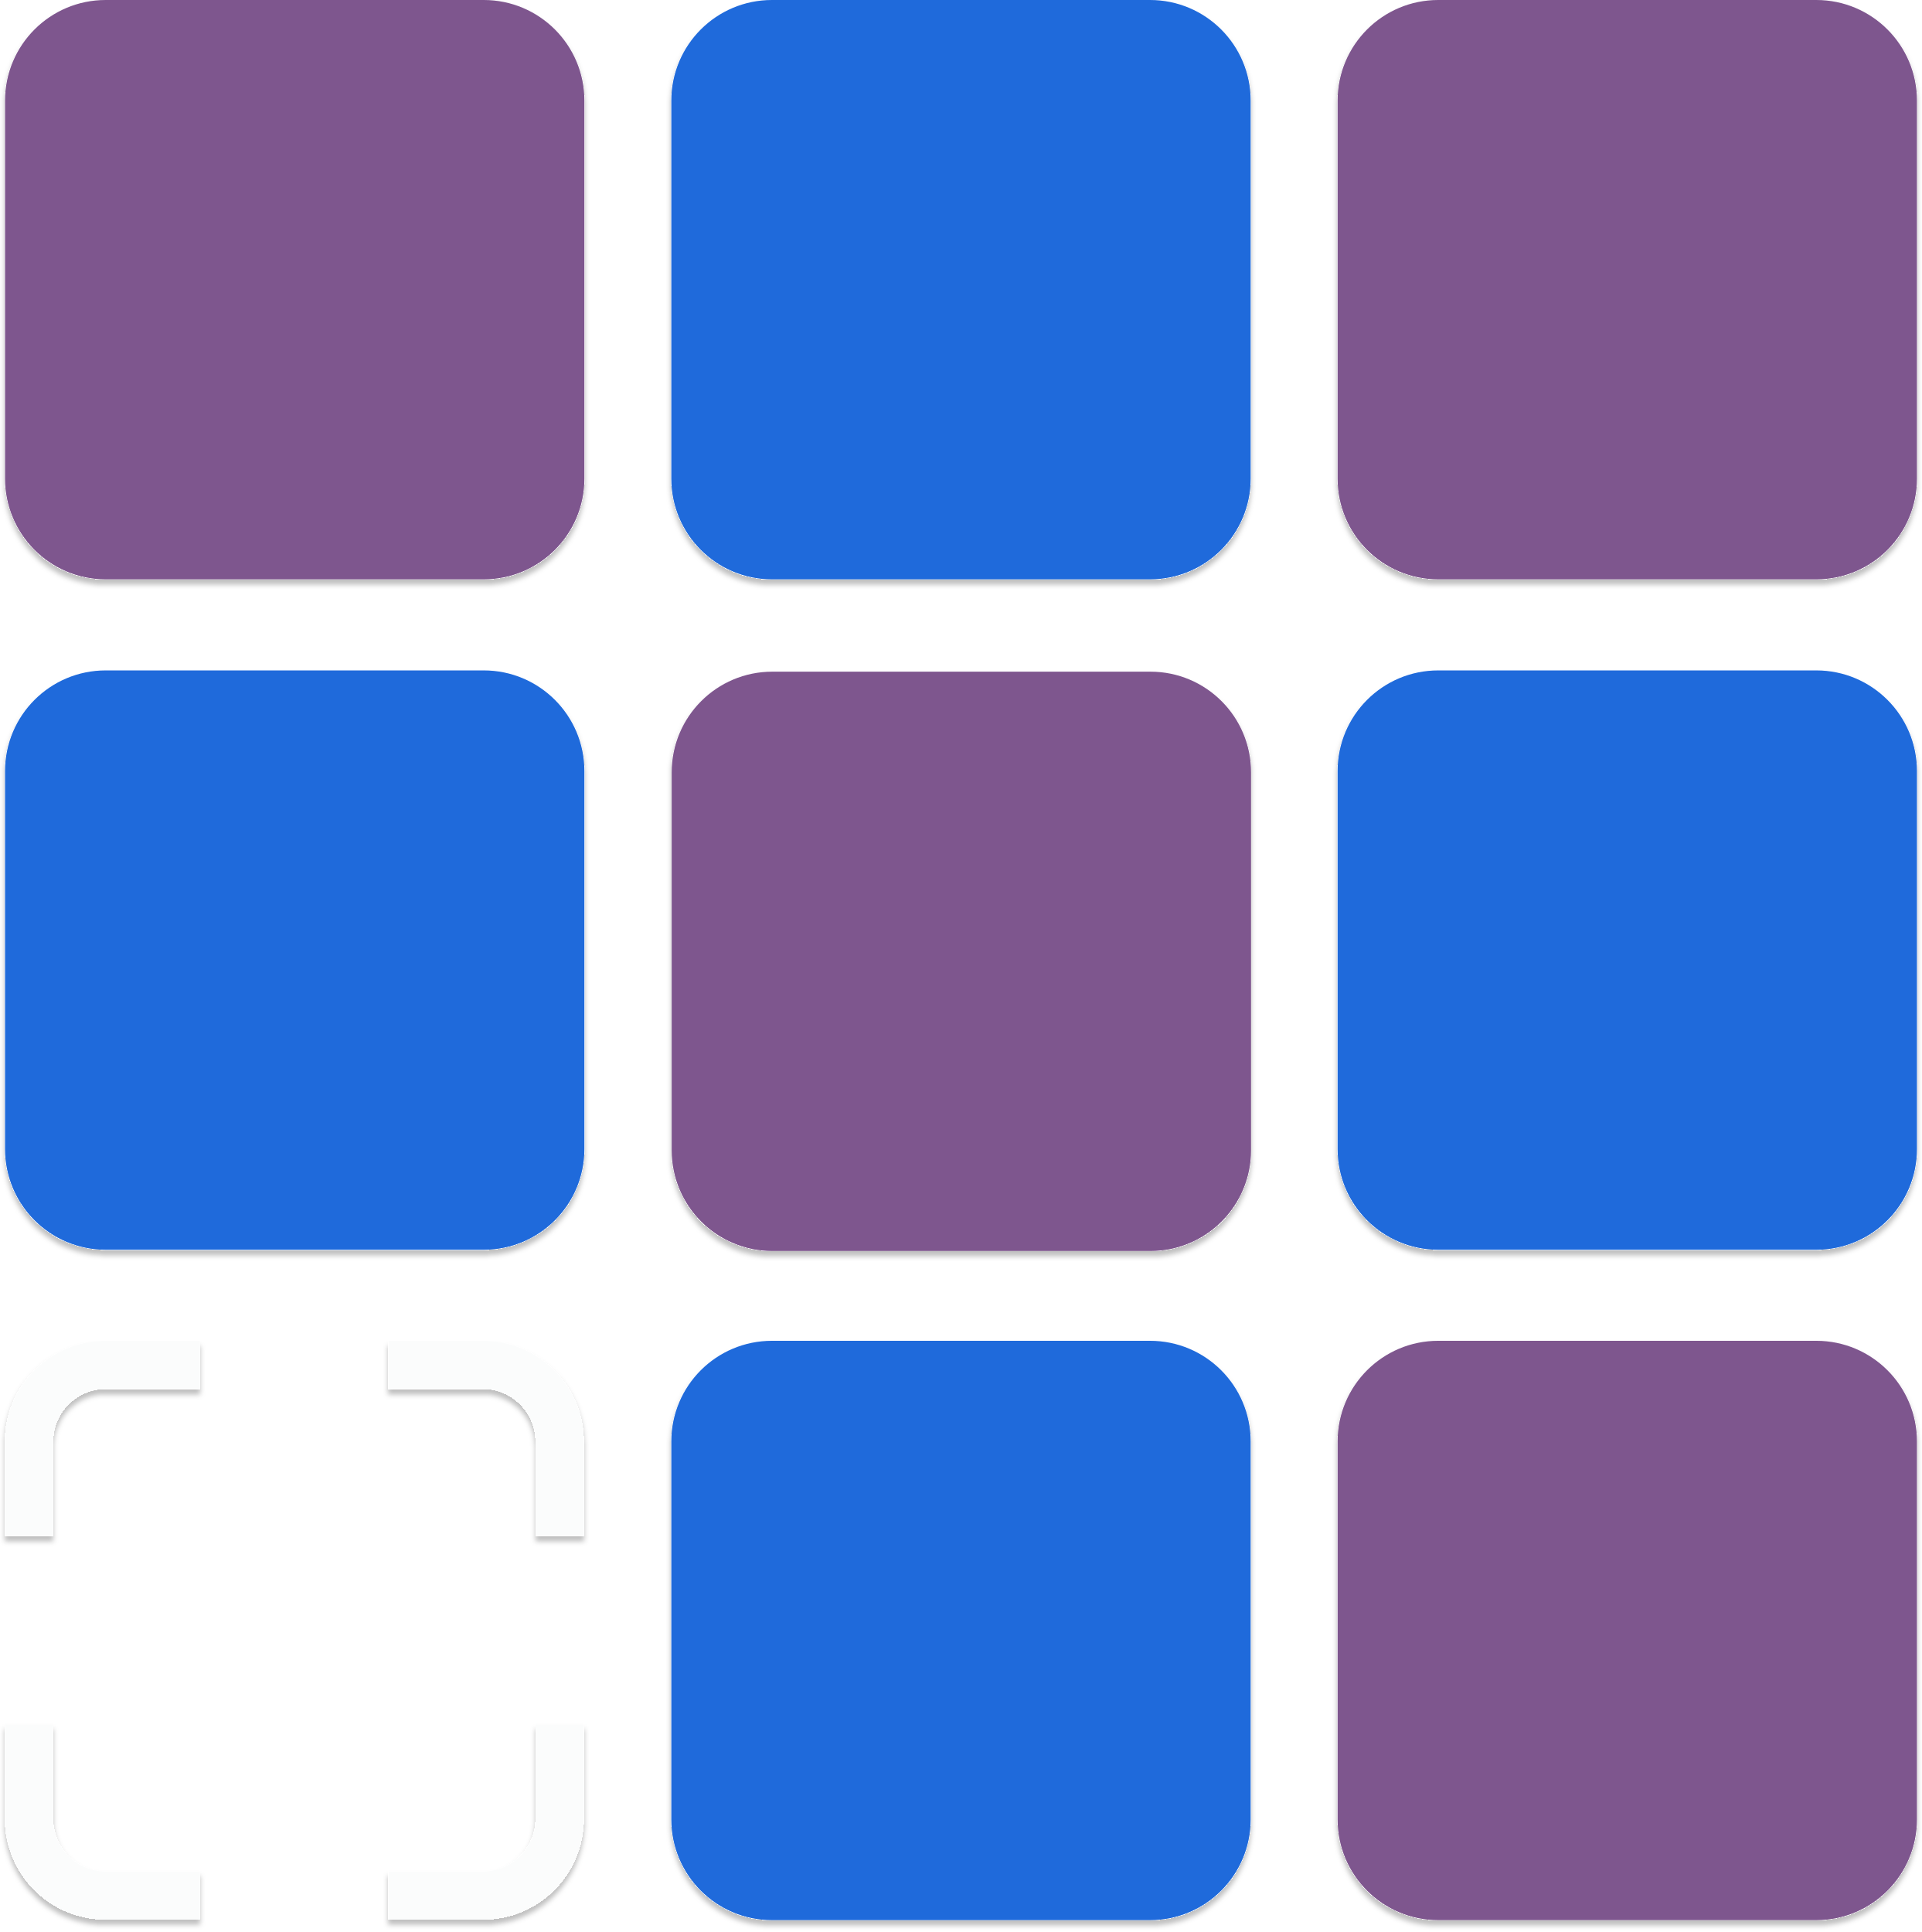
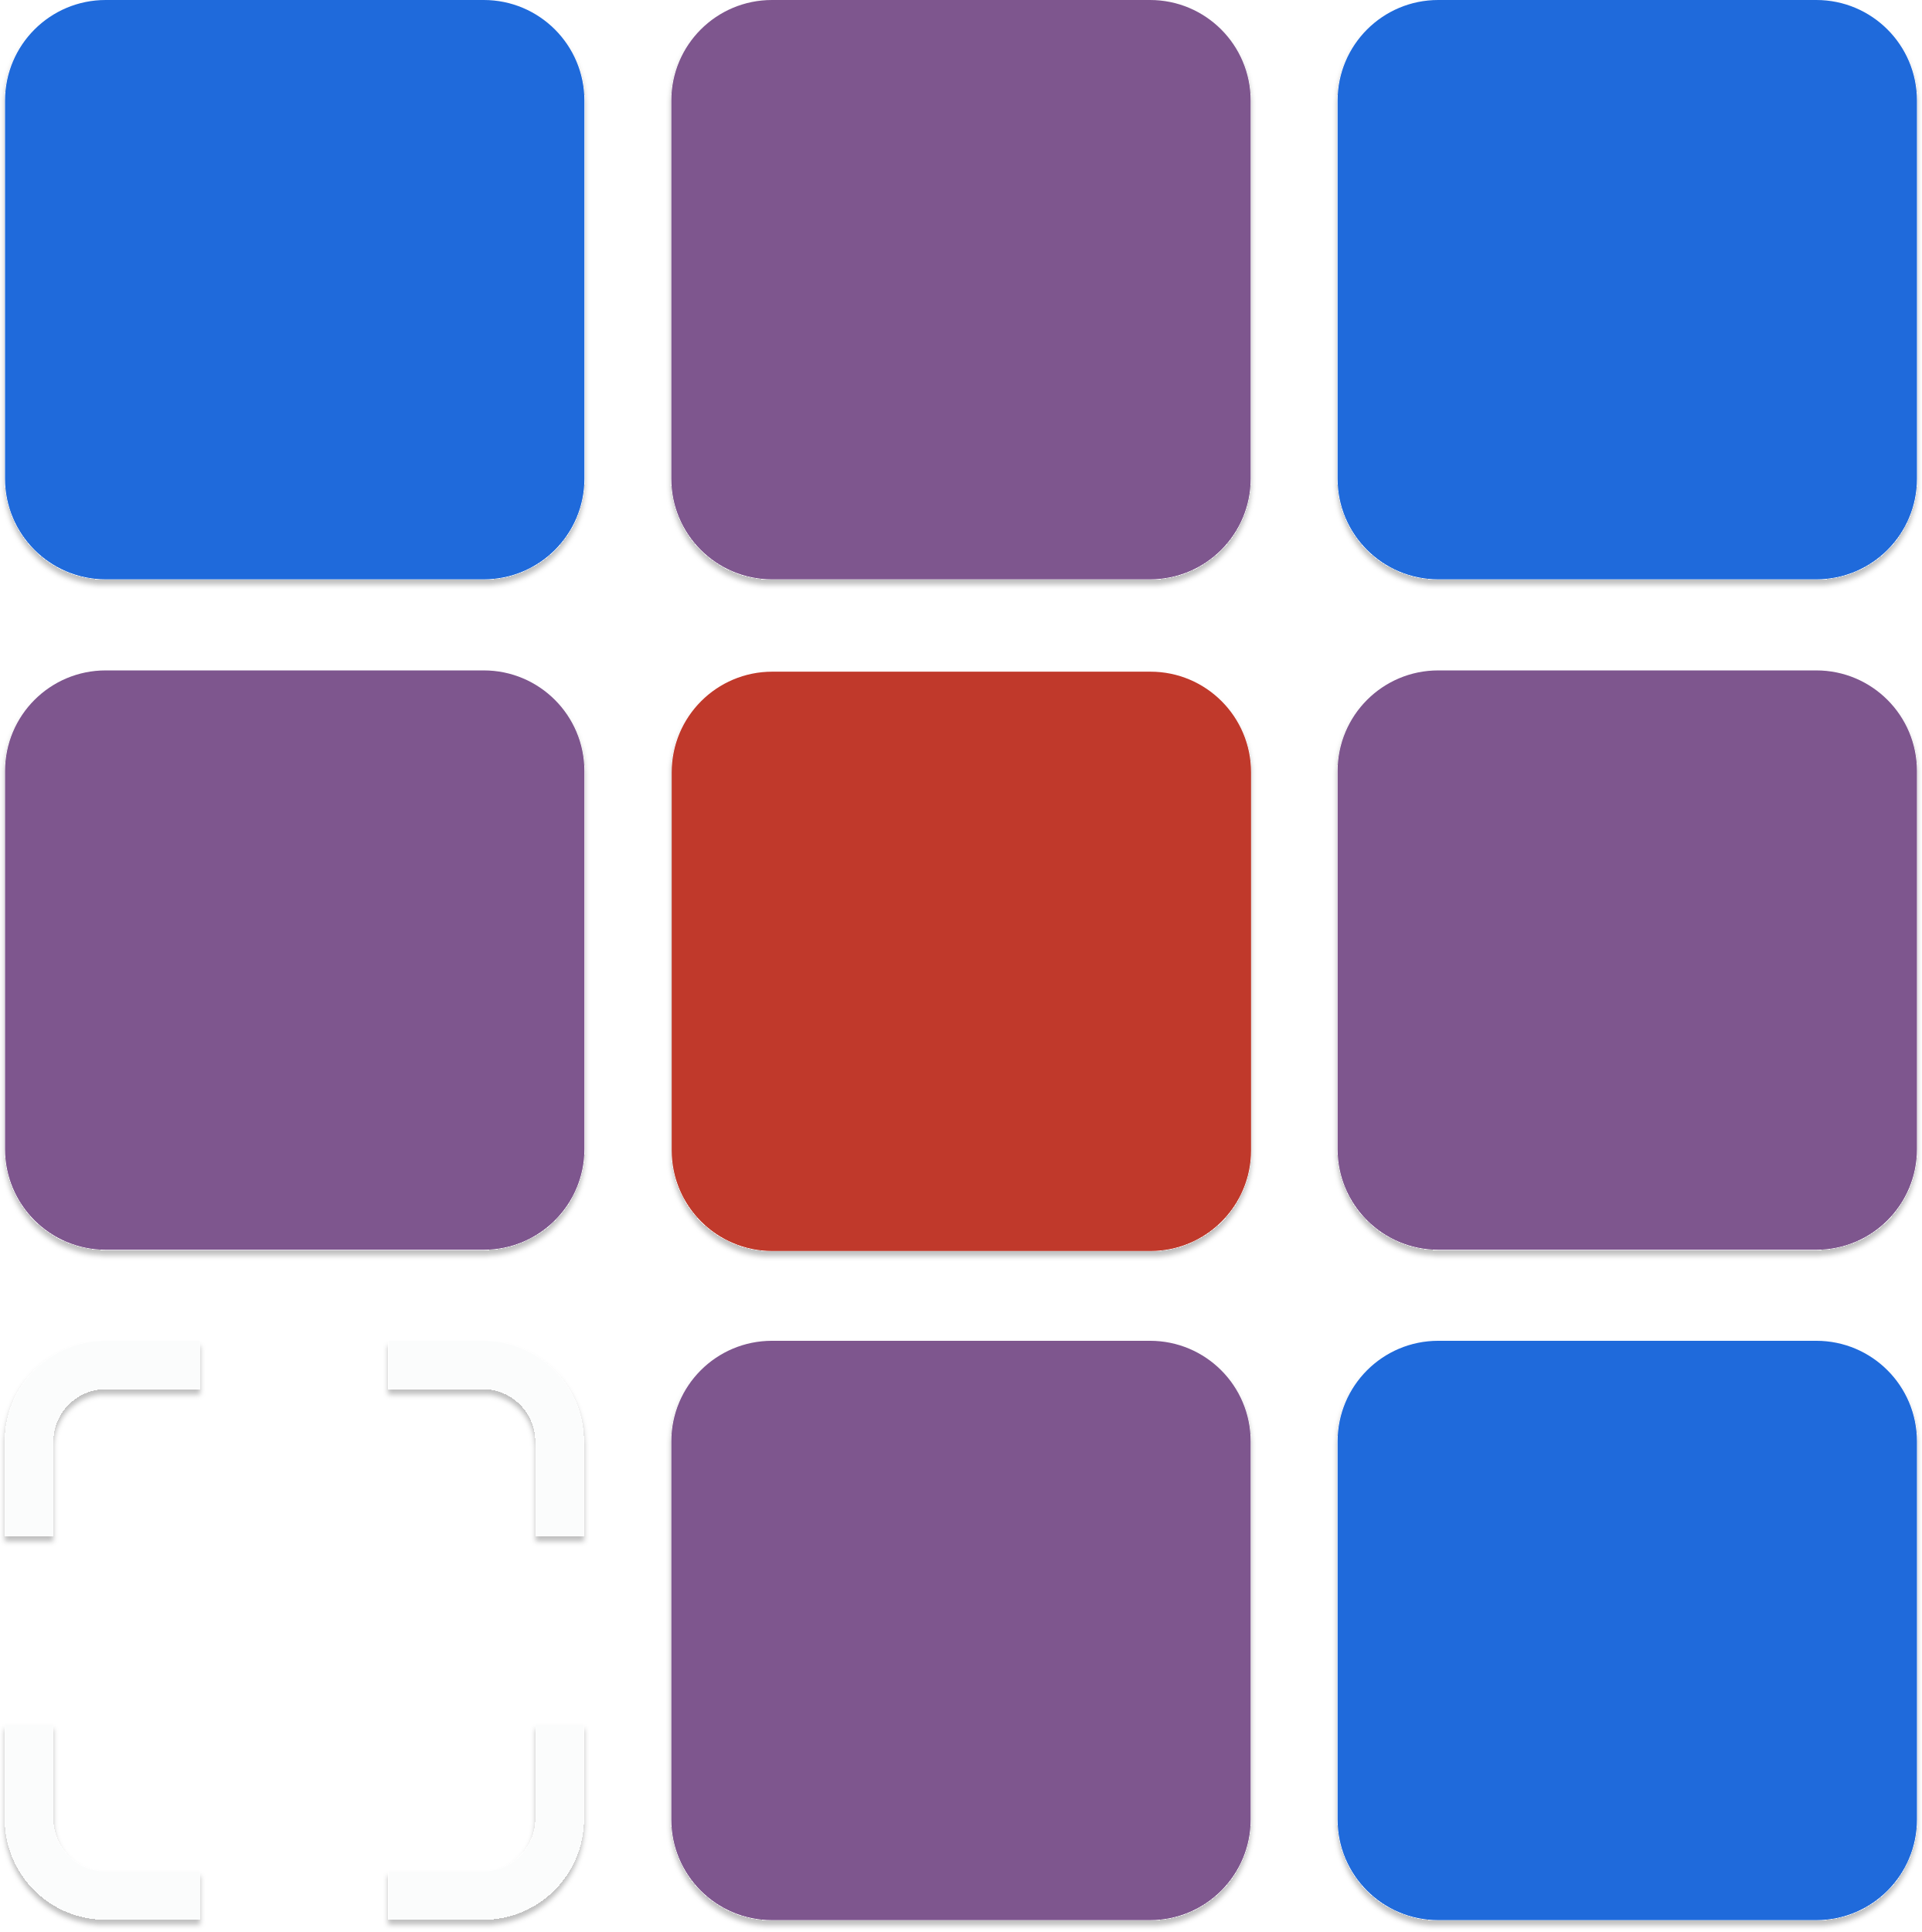
<svg xmlns="http://www.w3.org/2000/svg" width="764" height="768" viewBox="0 0 764 768" fill="none">
-   <g filter="url(#filter0_d_37602_4)">
-     <rect x="2" y="266.5" width="230.303" height="230.303" rx="40" fill="#1F6ADB" />
+   <g filter="url(#filter0_d_37612_2022)">
+     <rect x="2" y="266.5" width="230.303" height="230.303" rx="40" fill="#7E568E" />
  </g>
-   <g filter="url(#filter1_d_37602_4)">
-     <rect x="2" width="230.303" height="230.303" rx="40" fill="#7E568E" />
+   <g filter="url(#filter1_d_37612_2022)">
+     <rect x="2" width="230.303" height="230.303" rx="40" fill="#1F6ADB" />
  </g>
-   <g filter="url(#filter2_d_37602_4)">
-     <rect x="266.848" width="230.303" height="230.303" rx="40" fill="#1F6ADB" />
+   <g filter="url(#filter2_d_37612_2022)">
+     <rect x="266.848" width="230.303" height="230.303" rx="40" fill="#7E568E" />
  </g>
-   <g filter="url(#filter3_d_37602_4)">
-     <rect x="531.697" width="230.303" height="230.303" rx="40" fill="#7E568E" />
+   <g filter="url(#filter3_d_37612_2022)">
+     <rect x="531.698" width="230.303" height="230.303" rx="40" fill="#1F6ADB" />
  </g>
-   <g filter="url(#filter4_d_37602_4)">
-     <rect x="531.697" y="266.5" width="230.303" height="230.303" rx="40" fill="#1F6ADB" />
+   <g filter="url(#filter4_d_37612_2022)">
+     <rect x="531.698" y="266.5" width="230.303" height="230.303" rx="40" fill="#7E568E" />
  </g>
-   <g filter="url(#filter5_d_37602_4)">
-     <rect x="531.697" y="532.988" width="230.303" height="230.303" rx="40" fill="#7E568E" />
+   <g filter="url(#filter5_d_37612_2022)">
+     <rect x="531.698" y="532.988" width="230.303" height="230.303" rx="40" fill="#1F6ADB" />
  </g>
-   <g filter="url(#filter6_d_37602_4)">
-     <rect x="266.848" y="532.988" width="230.303" height="230.303" rx="40" fill="#1F6ADB" />
+   <g filter="url(#filter6_d_37612_2022)">
+     <rect x="266.848" y="532.988" width="230.303" height="230.303" rx="40" fill="#7E568E" />
  </g>
-   <g filter="url(#filter7_d_37602_4)">
-     <path d="M2 722.983V685.492H21.056V722.983C21.056 734.56 30.441 743.945 42.018 743.945H79.509V763.001H42.018C19.917 763.001 2 745.084 2 722.983ZM212.944 722.983V685.492H232V722.983C232 745.084 214.083 763.001 191.982 763.001H154.491V743.945H191.982C203.559 743.945 212.944 734.56 212.944 722.983ZM2 573.018C2 550.917 19.917 533 42.018 533H79.509V552.056H42.018C30.441 552.056 21.056 561.441 21.056 573.018V610.509H2V573.018ZM212.944 573.018C212.944 561.441 203.559 552.056 191.982 552.056H154.491V533H191.982C214.083 533 232 550.917 232 573.018V610.509H212.944V573.018Z" fill="#FBFCFC" />
+   <g filter="url(#filter7_d_37612_2022)">
+     <rect x="267" y="267" width="230.303" height="230.303" rx="40" fill="#C0392B" />
  </g>
-   <g filter="url(#filter8_d_37602_4)">
-     <rect x="267" y="267" width="230.303" height="230.303" rx="40" fill="#7E568E" />
+   <g filter="url(#filter8_d_37612_2022)">
+     <path d="M2 722.982V685.491H21.056V722.982C21.056 734.559 30.441 743.944 42.018 743.944H79.509V763H42.018C19.917 763 2 745.083 2 722.982ZM212.944 722.982V685.491H232V722.982C232 745.083 214.083 763 191.982 763H154.491V743.944H191.982C203.559 743.944 212.944 734.559 212.944 722.982ZM2 573.018C2 550.917 19.917 533 42.018 533H79.509V552.056H42.018C30.441 552.056 21.056 561.441 21.056 573.018V610.509H2V573.018ZM212.944 573.018C212.944 561.441 203.559 552.056 191.982 552.056H154.491V533H191.982C214.083 533 232 550.917 232 573.018V610.509H212.944V573.018Z" fill="#FBFCFC" />
  </g>
  <defs>
-     <filter id="filter0_d_37602_4" x="0" y="266.5" width="234.303" height="234.305" filterUnits="userSpaceOnUse" color-interpolation-filters="sRGB">
+     <filter id="filter0_d_37612_2022" x="0" y="266.5" width="234.302" height="234.305" filterUnits="userSpaceOnUse" color-interpolation-filters="sRGB">
      <feFlood flood-opacity="0" result="BackgroundImageFix" />
      <feColorMatrix in="SourceAlpha" type="matrix" values="0 0 0 0 0 0 0 0 0 0 0 0 0 0 0 0 0 0 127 0" result="hardAlpha" />
      <feOffset dy="2" />
      <feGaussianBlur stdDeviation="1" />
      <feComposite in2="hardAlpha" operator="out" />
      <feColorMatrix type="matrix" values="0 0 0 0 0 0 0 0 0 0 0 0 0 0 0 0 0 0 0.25 0" />
-       <feBlend mode="normal" in2="BackgroundImageFix" result="effect1_dropShadow_37602_4" />
-       <feBlend mode="normal" in="SourceGraphic" in2="effect1_dropShadow_37602_4" result="shape" />
+       <feBlend mode="normal" in2="BackgroundImageFix" result="effect1_dropShadow_37612_2022" />
+       <feBlend mode="normal" in="SourceGraphic" in2="effect1_dropShadow_37612_2022" result="shape" />
    </filter>
-     <filter id="filter1_d_37602_4" x="0" y="0" width="234.303" height="234.305" filterUnits="userSpaceOnUse" color-interpolation-filters="sRGB">
+     <filter id="filter1_d_37612_2022" x="0" y="0" width="234.302" height="234.305" filterUnits="userSpaceOnUse" color-interpolation-filters="sRGB">
      <feFlood flood-opacity="0" result="BackgroundImageFix" />
      <feColorMatrix in="SourceAlpha" type="matrix" values="0 0 0 0 0 0 0 0 0 0 0 0 0 0 0 0 0 0 127 0" result="hardAlpha" />
      <feOffset dy="2" />
      <feGaussianBlur stdDeviation="1" />
      <feComposite in2="hardAlpha" operator="out" />
      <feColorMatrix type="matrix" values="0 0 0 0 0 0 0 0 0 0 0 0 0 0 0 0 0 0 0.25 0" />
-       <feBlend mode="normal" in2="BackgroundImageFix" result="effect1_dropShadow_37602_4" />
-       <feBlend mode="normal" in="SourceGraphic" in2="effect1_dropShadow_37602_4" result="shape" />
+       <feBlend mode="normal" in2="BackgroundImageFix" result="effect1_dropShadow_37612_2022" />
+       <feBlend mode="normal" in="SourceGraphic" in2="effect1_dropShadow_37612_2022" result="shape" />
    </filter>
-     <filter id="filter2_d_37602_4" x="264.848" y="0" width="234.303" height="234.305" filterUnits="userSpaceOnUse" color-interpolation-filters="sRGB">
+     <filter id="filter2_d_37612_2022" x="264.848" y="0" width="234.303" height="234.305" filterUnits="userSpaceOnUse" color-interpolation-filters="sRGB">
      <feFlood flood-opacity="0" result="BackgroundImageFix" />
      <feColorMatrix in="SourceAlpha" type="matrix" values="0 0 0 0 0 0 0 0 0 0 0 0 0 0 0 0 0 0 127 0" result="hardAlpha" />
      <feOffset dy="2" />
      <feGaussianBlur stdDeviation="1" />
      <feComposite in2="hardAlpha" operator="out" />
      <feColorMatrix type="matrix" values="0 0 0 0 0 0 0 0 0 0 0 0 0 0 0 0 0 0 0.25 0" />
-       <feBlend mode="normal" in2="BackgroundImageFix" result="effect1_dropShadow_37602_4" />
-       <feBlend mode="normal" in="SourceGraphic" in2="effect1_dropShadow_37602_4" result="shape" />
+       <feBlend mode="normal" in2="BackgroundImageFix" result="effect1_dropShadow_37612_2022" />
+       <feBlend mode="normal" in="SourceGraphic" in2="effect1_dropShadow_37612_2022" result="shape" />
    </filter>
-     <filter id="filter3_d_37602_4" x="529.697" y="0" width="234.303" height="234.305" filterUnits="userSpaceOnUse" color-interpolation-filters="sRGB">
+     <filter id="filter3_d_37612_2022" x="529.698" y="0" width="234.303" height="234.305" filterUnits="userSpaceOnUse" color-interpolation-filters="sRGB">
      <feFlood flood-opacity="0" result="BackgroundImageFix" />
      <feColorMatrix in="SourceAlpha" type="matrix" values="0 0 0 0 0 0 0 0 0 0 0 0 0 0 0 0 0 0 127 0" result="hardAlpha" />
      <feOffset dy="2" />
      <feGaussianBlur stdDeviation="1" />
      <feComposite in2="hardAlpha" operator="out" />
      <feColorMatrix type="matrix" values="0 0 0 0 0 0 0 0 0 0 0 0 0 0 0 0 0 0 0.25 0" />
-       <feBlend mode="normal" in2="BackgroundImageFix" result="effect1_dropShadow_37602_4" />
-       <feBlend mode="normal" in="SourceGraphic" in2="effect1_dropShadow_37602_4" result="shape" />
+       <feBlend mode="normal" in2="BackgroundImageFix" result="effect1_dropShadow_37612_2022" />
+       <feBlend mode="normal" in="SourceGraphic" in2="effect1_dropShadow_37612_2022" result="shape" />
    </filter>
-     <filter id="filter4_d_37602_4" x="529.697" y="266.5" width="234.303" height="234.305" filterUnits="userSpaceOnUse" color-interpolation-filters="sRGB">
+     <filter id="filter4_d_37612_2022" x="529.698" y="266.5" width="234.302" height="234.305" filterUnits="userSpaceOnUse" color-interpolation-filters="sRGB">
      <feFlood flood-opacity="0" result="BackgroundImageFix" />
      <feColorMatrix in="SourceAlpha" type="matrix" values="0 0 0 0 0 0 0 0 0 0 0 0 0 0 0 0 0 0 127 0" result="hardAlpha" />
      <feOffset dy="2" />
      <feGaussianBlur stdDeviation="1" />
      <feComposite in2="hardAlpha" operator="out" />
      <feColorMatrix type="matrix" values="0 0 0 0 0 0 0 0 0 0 0 0 0 0 0 0 0 0 0.25 0" />
-       <feBlend mode="normal" in2="BackgroundImageFix" result="effect1_dropShadow_37602_4" />
-       <feBlend mode="normal" in="SourceGraphic" in2="effect1_dropShadow_37602_4" result="shape" />
+       <feBlend mode="normal" in2="BackgroundImageFix" result="effect1_dropShadow_37612_2022" />
+       <feBlend mode="normal" in="SourceGraphic" in2="effect1_dropShadow_37612_2022" result="shape" />
    </filter>
-     <filter id="filter5_d_37602_4" x="529.697" y="532.988" width="234.303" height="234.305" filterUnits="userSpaceOnUse" color-interpolation-filters="sRGB">
+     <filter id="filter5_d_37612_2022" x="529.698" y="532.988" width="234.302" height="234.305" filterUnits="userSpaceOnUse" color-interpolation-filters="sRGB">
      <feFlood flood-opacity="0" result="BackgroundImageFix" />
      <feColorMatrix in="SourceAlpha" type="matrix" values="0 0 0 0 0 0 0 0 0 0 0 0 0 0 0 0 0 0 127 0" result="hardAlpha" />
      <feOffset dy="2" />
      <feGaussianBlur stdDeviation="1" />
      <feComposite in2="hardAlpha" operator="out" />
      <feColorMatrix type="matrix" values="0 0 0 0 0 0 0 0 0 0 0 0 0 0 0 0 0 0 0.25 0" />
-       <feBlend mode="normal" in2="BackgroundImageFix" result="effect1_dropShadow_37602_4" />
-       <feBlend mode="normal" in="SourceGraphic" in2="effect1_dropShadow_37602_4" result="shape" />
+       <feBlend mode="normal" in2="BackgroundImageFix" result="effect1_dropShadow_37612_2022" />
+       <feBlend mode="normal" in="SourceGraphic" in2="effect1_dropShadow_37612_2022" result="shape" />
    </filter>
-     <filter id="filter6_d_37602_4" x="264.848" y="532.988" width="234.303" height="234.305" filterUnits="userSpaceOnUse" color-interpolation-filters="sRGB">
+     <filter id="filter6_d_37612_2022" x="264.848" y="532.988" width="234.303" height="234.305" filterUnits="userSpaceOnUse" color-interpolation-filters="sRGB">
      <feFlood flood-opacity="0" result="BackgroundImageFix" />
      <feColorMatrix in="SourceAlpha" type="matrix" values="0 0 0 0 0 0 0 0 0 0 0 0 0 0 0 0 0 0 127 0" result="hardAlpha" />
      <feOffset dy="2" />
      <feGaussianBlur stdDeviation="1" />
      <feComposite in2="hardAlpha" operator="out" />
      <feColorMatrix type="matrix" values="0 0 0 0 0 0 0 0 0 0 0 0 0 0 0 0 0 0 0.25 0" />
-       <feBlend mode="normal" in2="BackgroundImageFix" result="effect1_dropShadow_37602_4" />
-       <feBlend mode="normal" in="SourceGraphic" in2="effect1_dropShadow_37602_4" result="shape" />
+       <feBlend mode="normal" in2="BackgroundImageFix" result="effect1_dropShadow_37612_2022" />
+       <feBlend mode="normal" in="SourceGraphic" in2="effect1_dropShadow_37612_2022" result="shape" />
    </filter>
-     <filter id="filter7_d_37602_4" x="0" y="533" width="234" height="234" filterUnits="userSpaceOnUse" color-interpolation-filters="sRGB">
+     <filter id="filter7_d_37612_2022" x="265" y="267" width="234.302" height="234.305" filterUnits="userSpaceOnUse" color-interpolation-filters="sRGB">
      <feFlood flood-opacity="0" result="BackgroundImageFix" />
      <feColorMatrix in="SourceAlpha" type="matrix" values="0 0 0 0 0 0 0 0 0 0 0 0 0 0 0 0 0 0 127 0" result="hardAlpha" />
      <feOffset dy="2" />
      <feGaussianBlur stdDeviation="1" />
      <feComposite in2="hardAlpha" operator="out" />
      <feColorMatrix type="matrix" values="0 0 0 0 0 0 0 0 0 0 0 0 0 0 0 0 0 0 0.25 0" />
-       <feBlend mode="normal" in2="BackgroundImageFix" result="effect1_dropShadow_37602_4" />
-       <feBlend mode="normal" in="SourceGraphic" in2="effect1_dropShadow_37602_4" result="shape" />
+       <feBlend mode="normal" in2="BackgroundImageFix" result="effect1_dropShadow_37612_2022" />
+       <feBlend mode="normal" in="SourceGraphic" in2="effect1_dropShadow_37612_2022" result="shape" />
    </filter>
-     <filter id="filter8_d_37602_4" x="265" y="267" width="234.303" height="234.305" filterUnits="userSpaceOnUse" color-interpolation-filters="sRGB">
+     <filter id="filter8_d_37612_2022" x="0" y="533" width="234" height="234" filterUnits="userSpaceOnUse" color-interpolation-filters="sRGB">
      <feFlood flood-opacity="0" result="BackgroundImageFix" />
      <feColorMatrix in="SourceAlpha" type="matrix" values="0 0 0 0 0 0 0 0 0 0 0 0 0 0 0 0 0 0 127 0" result="hardAlpha" />
      <feOffset dy="2" />
      <feGaussianBlur stdDeviation="1" />
      <feComposite in2="hardAlpha" operator="out" />
      <feColorMatrix type="matrix" values="0 0 0 0 0 0 0 0 0 0 0 0 0 0 0 0 0 0 0.25 0" />
-       <feBlend mode="normal" in2="BackgroundImageFix" result="effect1_dropShadow_37602_4" />
-       <feBlend mode="normal" in="SourceGraphic" in2="effect1_dropShadow_37602_4" result="shape" />
+       <feBlend mode="normal" in2="BackgroundImageFix" result="effect1_dropShadow_37612_2022" />
+       <feBlend mode="normal" in="SourceGraphic" in2="effect1_dropShadow_37612_2022" result="shape" />
    </filter>
  </defs>
</svg>
